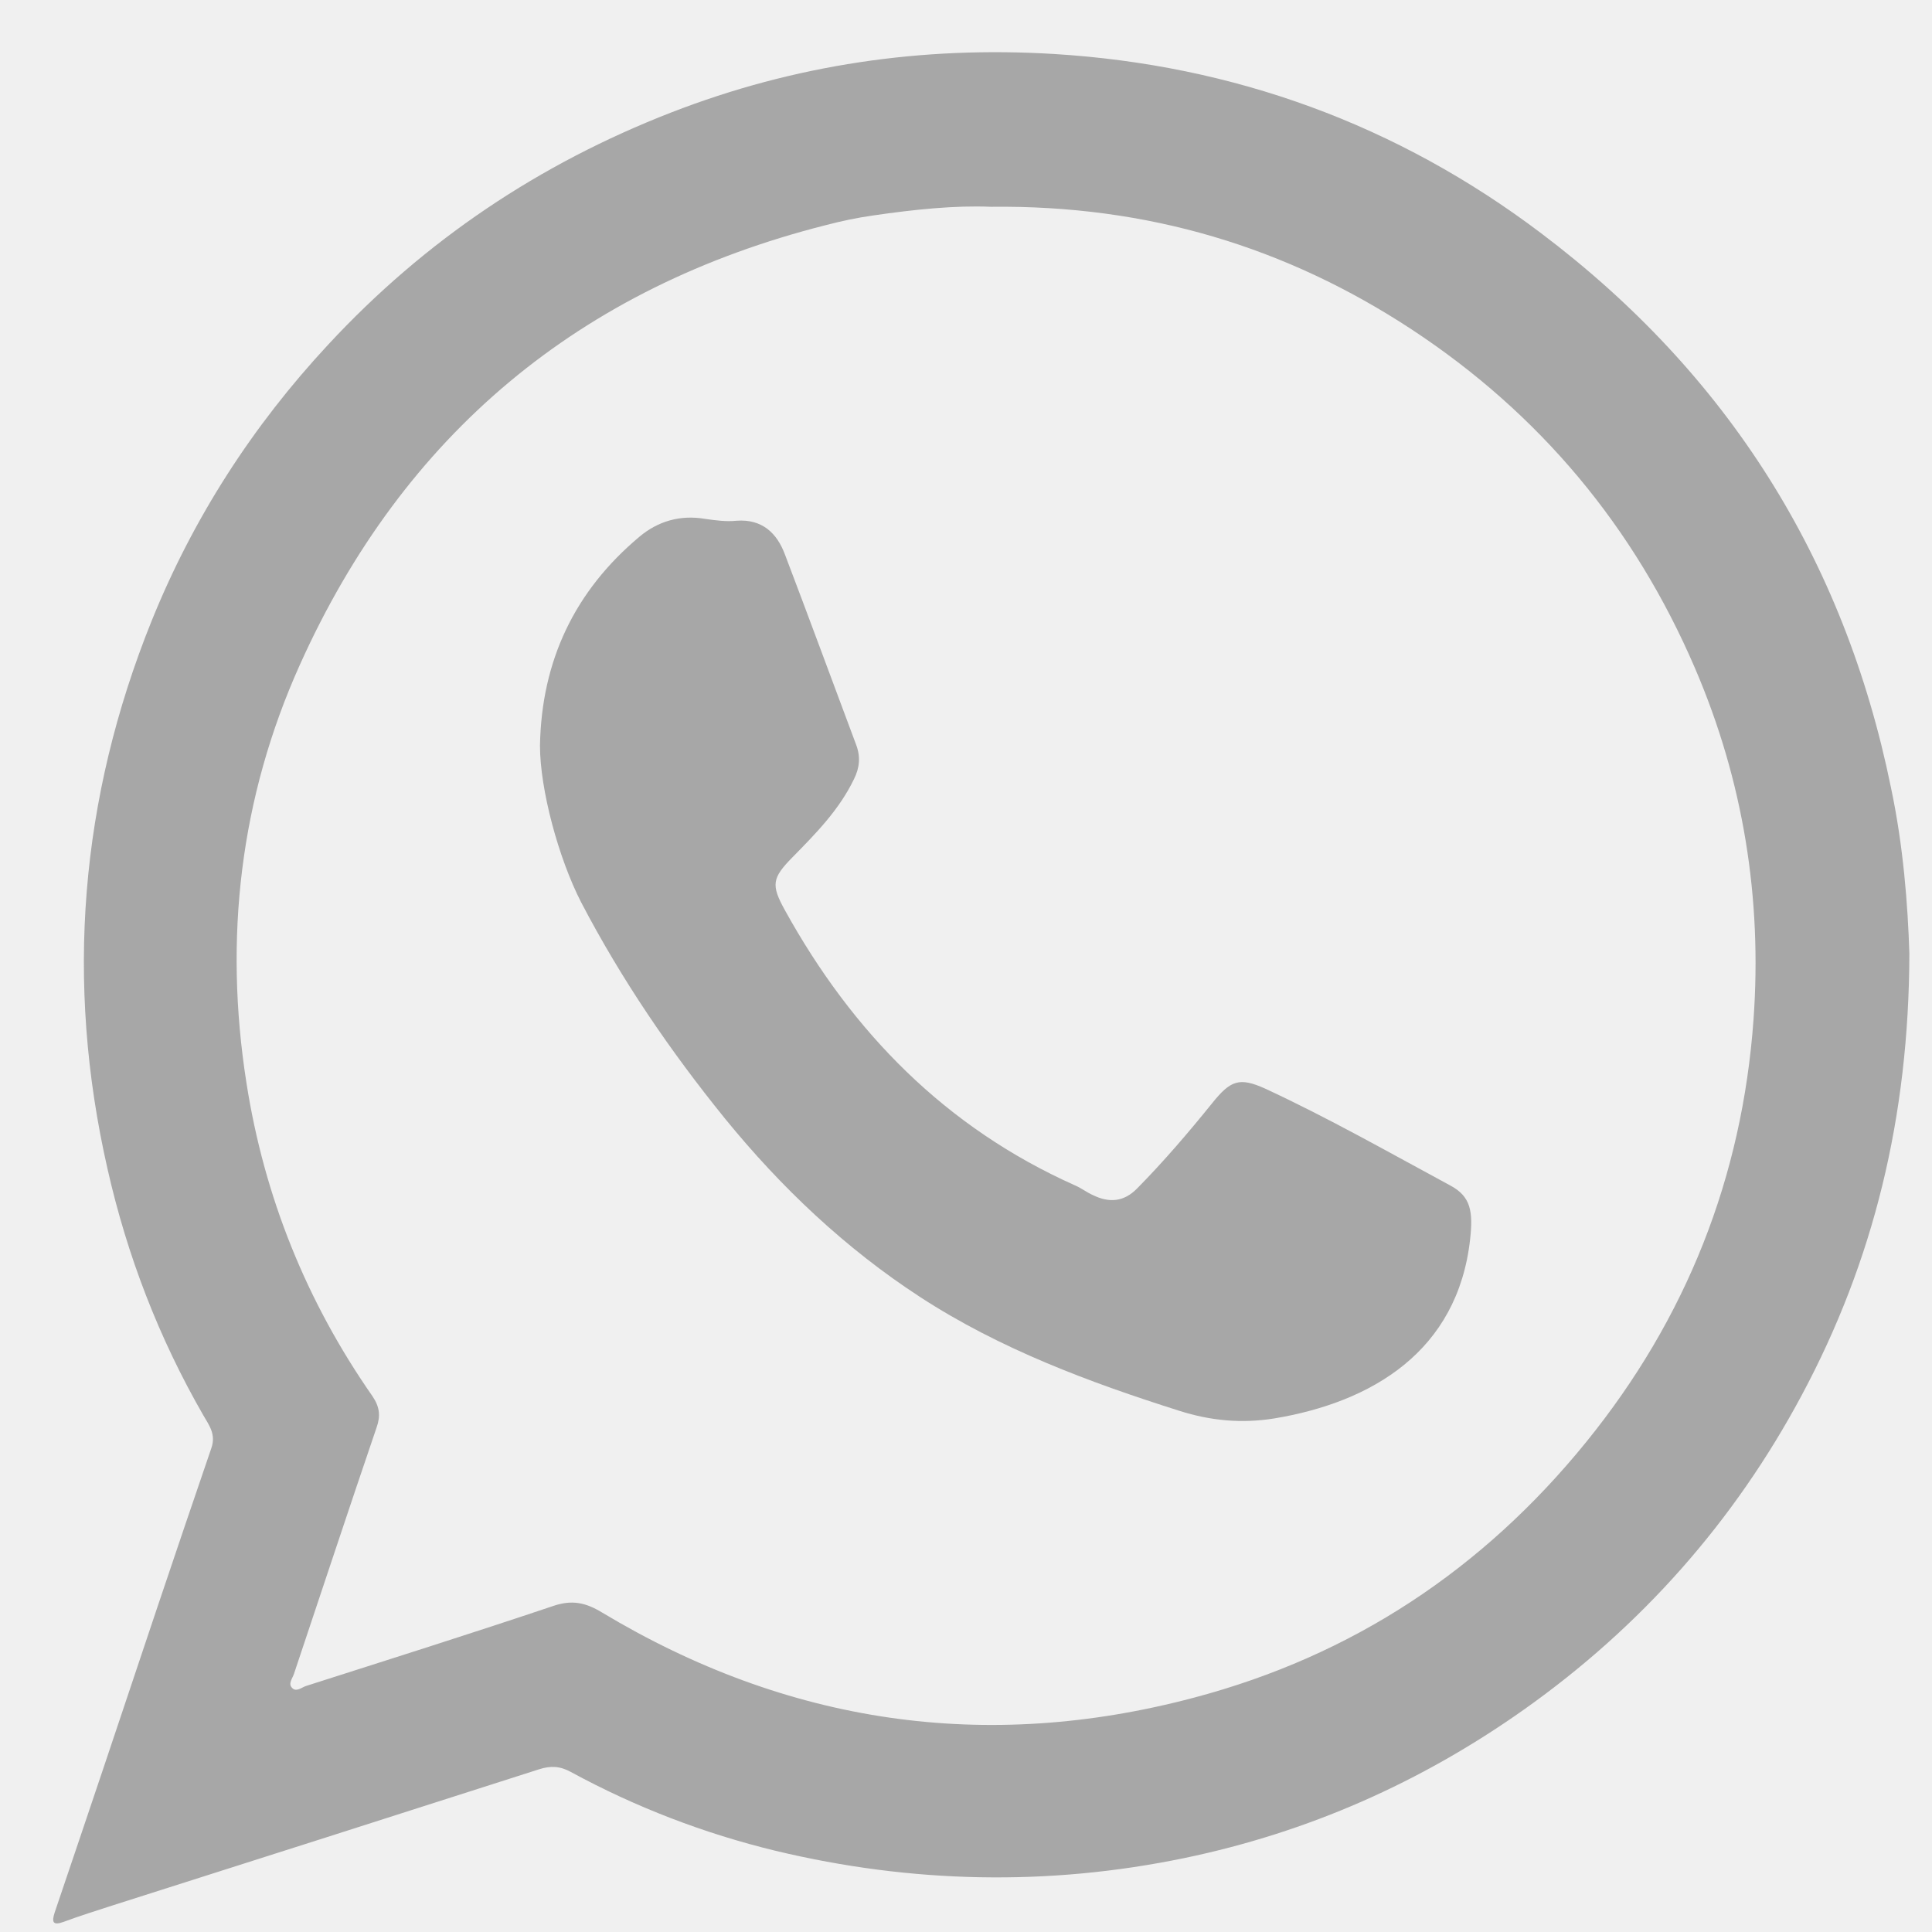
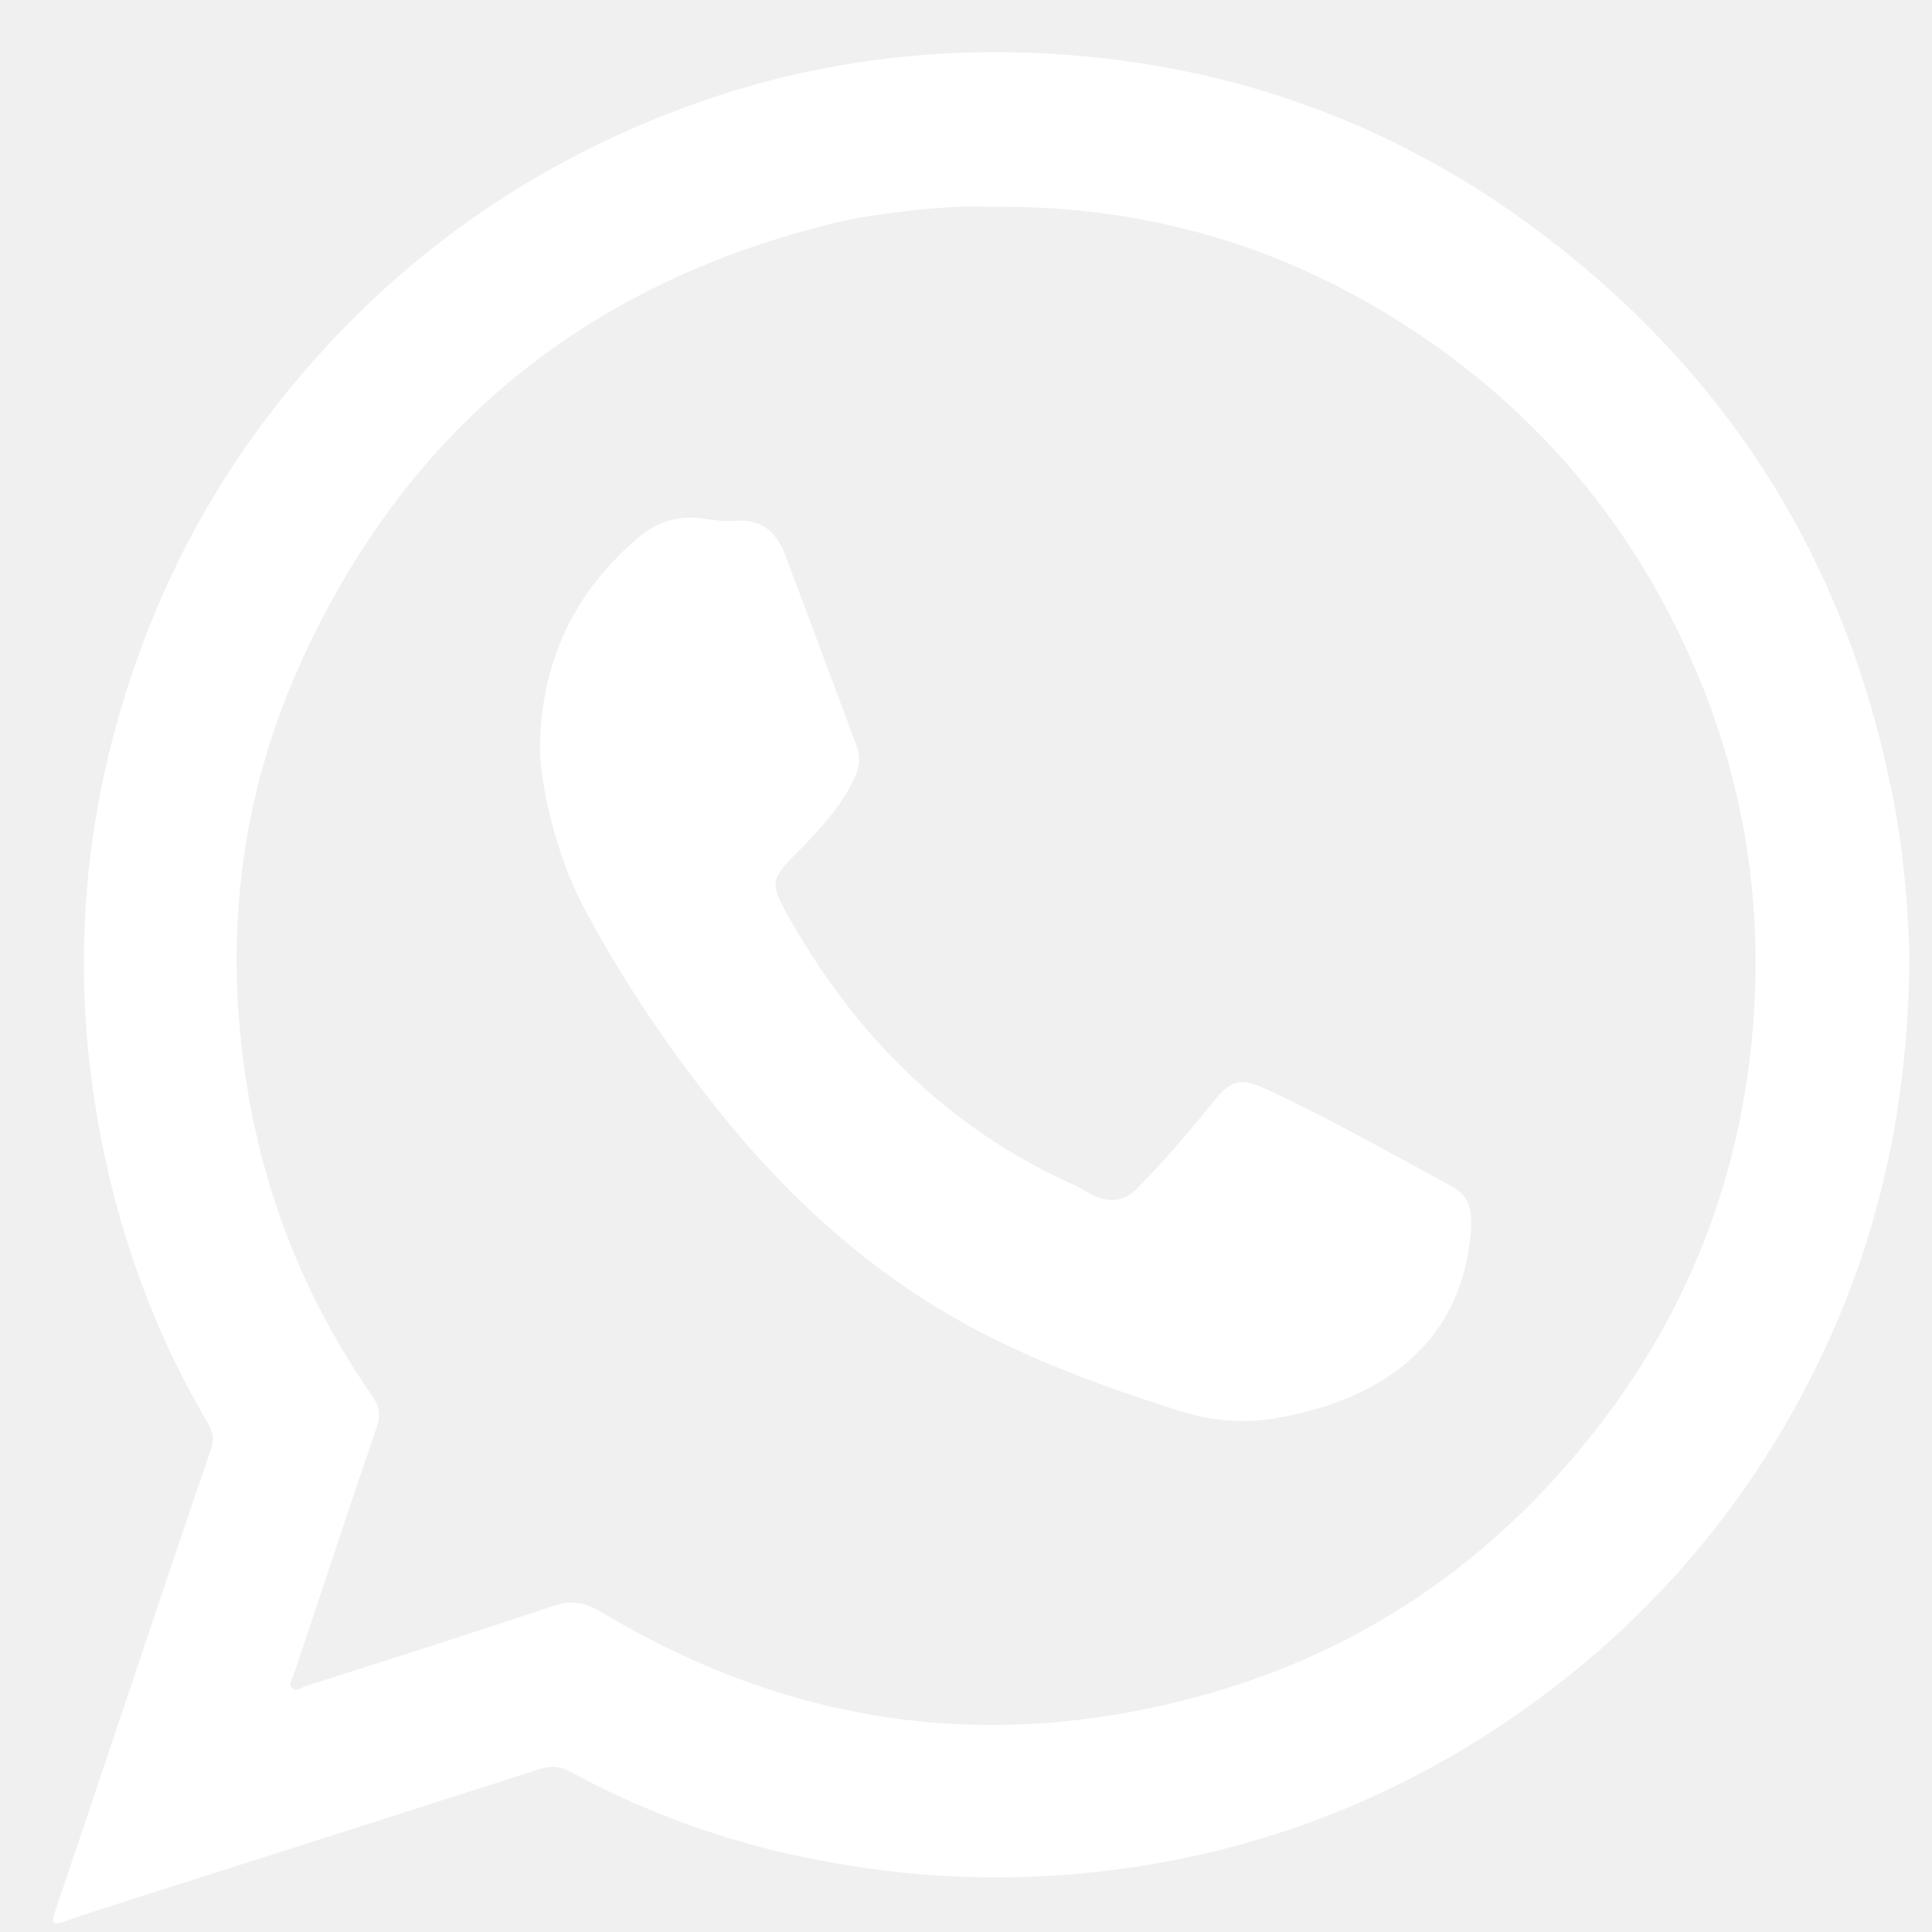
<svg xmlns="http://www.w3.org/2000/svg" enable-background="new 0 0 512 512" id="Layer_1" version="1.1" viewBox="0 0 512 512" xml:space="preserve">
  <g>
-     <path d="M506,252.7c-0.1,43.3-9.5,81.5-28.5,117c-17.9,33.5-42.6,61.4-73.7,83.4c-27.3,19.3-57.2,32.5-89.9,39.3   c-36.2,7.5-72.4,6.7-108.3-1.9c-19-4.6-37.2-11.6-54.3-20.9c-2.9-1.6-5.4-1.7-8.5-0.7C105.1,481,67.4,493,29.7,505   c-4.3,1.4-8.5,2.7-12.8,4.3c-3,1.1-3.2,0-2.4-2.5c4.4-12.9,8.7-25.8,13.1-38.8c9.4-28.1,18.8-56.2,28.4-84.2   c1.3-3.7-0.6-6.1-2.1-8.7c-11.8-20.5-20.2-42.3-25.4-65.3c-11.3-49.6-7.3-98.2,11.7-145.3c11-27.2,26.7-51.6,46.8-73.2   c25.6-27.6,55.9-47.9,90.9-61.5c32.7-12.7,66.5-17.6,101.3-15.5c47.7,2.9,91.1,18.7,129.2,47.5c49.3,37.2,80.3,86.1,92.7,146.8   C504.4,224.1,505.6,239.8,506,252.7z M262.5,54.8c-9.3-0.4-20.2,0.7-31.1,2.3c-4.3,0.6-8.5,1.5-12.7,2.6   c-65,16.5-111.7,55.3-139.2,116.4c-15.9,35.3-20.2,72.6-14.2,110.8c4.7,30.2,15.9,58,33.4,83.1c1.9,2.8,2.2,5.2,1.1,8.3   c-7.4,21.7-14.6,43.5-21.9,65.3c-0.4,1.2-1.6,2.6-0.5,3.7c1.1,1.2,2.5-0.1,3.7-0.5c21.9-7,43.8-13.9,65.5-21.2   c5-1.7,8.6-0.9,12.9,1.7c49.1,29.5,101.6,37.3,156.9,22.6c42-11.1,76.6-34,104-67.8c26.5-32.7,41.3-70.1,44.3-111.9   c2.3-32.1-2.7-63.3-15.5-93.1c-16.1-37.5-41.2-67.5-75.1-89.8C340.9,65.5,304.2,54.3,262.5,54.8z" fill="#A7A7A7" />
-     <path d="M143.1,197.6c0.4-22.5,9.2-41,26.4-55.4c4.9-4.1,10.8-5.8,17.3-4.7c2.8,0.4,5.7,0.8,8.4,0.5   c6.8-0.5,10.7,3.3,12.8,8.9c6.4,16.8,12.6,33.7,18.9,50.5c1.2,3.2,0.9,6.1-0.6,9.1c-3.9,8.1-10.1,14.4-16.3,20.7   c-5.4,5.5-5.7,7.3-2,14c17.9,32.4,42.6,57.6,76.8,72.9c1.7,0.7,3.2,1.9,4.8,2.6c4.3,2.1,8.2,1.9,11.8-1.8   c7-7.1,13.5-14.7,19.8-22.5c4.9-6.1,7.2-7,14.1-3.9c16.8,7.8,32.8,16.9,49.1,25.7c5.4,2.9,6,6.9,5.2,14.2   c-3.3,29.7-26,43.2-51.9,47.5c-8.7,1.4-16.9,0.6-25.1-2c-24-7.6-47.6-16.4-68.8-30.2c-19.8-12.9-36.8-29-51.7-47.3   c-14.5-17.9-27.4-36.8-38.1-57.3C148,227.4,143.1,209.2,143.1,197.6z" fill="#A7A7A7" />
+     <path d="M506,252.7c-0.1,43.3-9.5,81.5-28.5,117c-17.9,33.5-42.6,61.4-73.7,83.4c-27.3,19.3-57.2,32.5-89.9,39.3   c-36.2,7.5-72.4,6.7-108.3-1.9c-19-4.6-37.2-11.6-54.3-20.9c-2.9-1.6-5.4-1.7-8.5-0.7C105.1,481,67.4,493,29.7,505   c-4.3,1.4-8.5,2.7-12.8,4.3c-3,1.1-3.2,0-2.4-2.5c4.4-12.9,8.7-25.8,13.1-38.8c9.4-28.1,18.8-56.2,28.4-84.2   c1.3-3.7-0.6-6.1-2.1-8.7c-11.8-20.5-20.2-42.3-25.4-65.3c-11.3-49.6-7.3-98.2,11.7-145.3c11-27.2,26.7-51.6,46.8-73.2   c25.6-27.6,55.9-47.9,90.9-61.5c32.7-12.7,66.5-17.6,101.3-15.5c47.7,2.9,91.1,18.7,129.2,47.5c49.3,37.2,80.3,86.1,92.7,146.8   C504.4,224.1,505.6,239.8,506,252.7z M262.5,54.8c-9.3-0.4-20.2,0.7-31.1,2.3c-4.3,0.6-8.5,1.5-12.7,2.6   c-65,16.5-111.7,55.3-139.2,116.4c-15.9,35.3-20.2,72.6-14.2,110.8c4.7,30.2,15.9,58,33.4,83.1c1.9,2.8,2.2,5.2,1.1,8.3   c-7.4,21.7-14.6,43.5-21.9,65.3c-0.4,1.2-1.6,2.6-0.5,3.7c1.1,1.2,2.5-0.1,3.7-0.5c21.9-7,43.8-13.9,65.5-21.2   c5-1.7,8.6-0.9,12.9,1.7c49.1,29.5,101.6,37.3,156.9,22.6c42-11.1,76.6-34,104-67.8c26.5-32.7,41.3-70.1,44.3-111.9   c2.3-32.1-2.7-63.3-15.5-93.1c-16.1-37.5-41.2-67.5-75.1-89.8C340.9,65.5,304.2,54.3,262.5,54.8z" fill="#ffffff" />
+     <path d="M143.1,197.6c0.4-22.5,9.2-41,26.4-55.4c4.9-4.1,10.8-5.8,17.3-4.7c2.8,0.4,5.7,0.8,8.4,0.5   c6.8-0.5,10.7,3.3,12.8,8.9c6.4,16.8,12.6,33.7,18.9,50.5c1.2,3.2,0.9,6.1-0.6,9.1c-3.9,8.1-10.1,14.4-16.3,20.7   c-5.4,5.5-5.7,7.3-2,14c17.9,32.4,42.6,57.6,76.8,72.9c1.7,0.7,3.2,1.9,4.8,2.6c4.3,2.1,8.2,1.9,11.8-1.8   c7-7.1,13.5-14.7,19.8-22.5c4.9-6.1,7.2-7,14.1-3.9c16.8,7.8,32.8,16.9,49.1,25.7c5.4,2.9,6,6.9,5.2,14.2   c-3.3,29.7-26,43.2-51.9,47.5c-8.7,1.4-16.9,0.6-25.1-2c-24-7.6-47.6-16.4-68.8-30.2c-19.8-12.9-36.8-29-51.7-47.3   c-14.5-17.9-27.4-36.8-38.1-57.3C148,227.4,143.1,209.2,143.1,197.6z" fill="#ffffff" />
  </g>
</svg>
